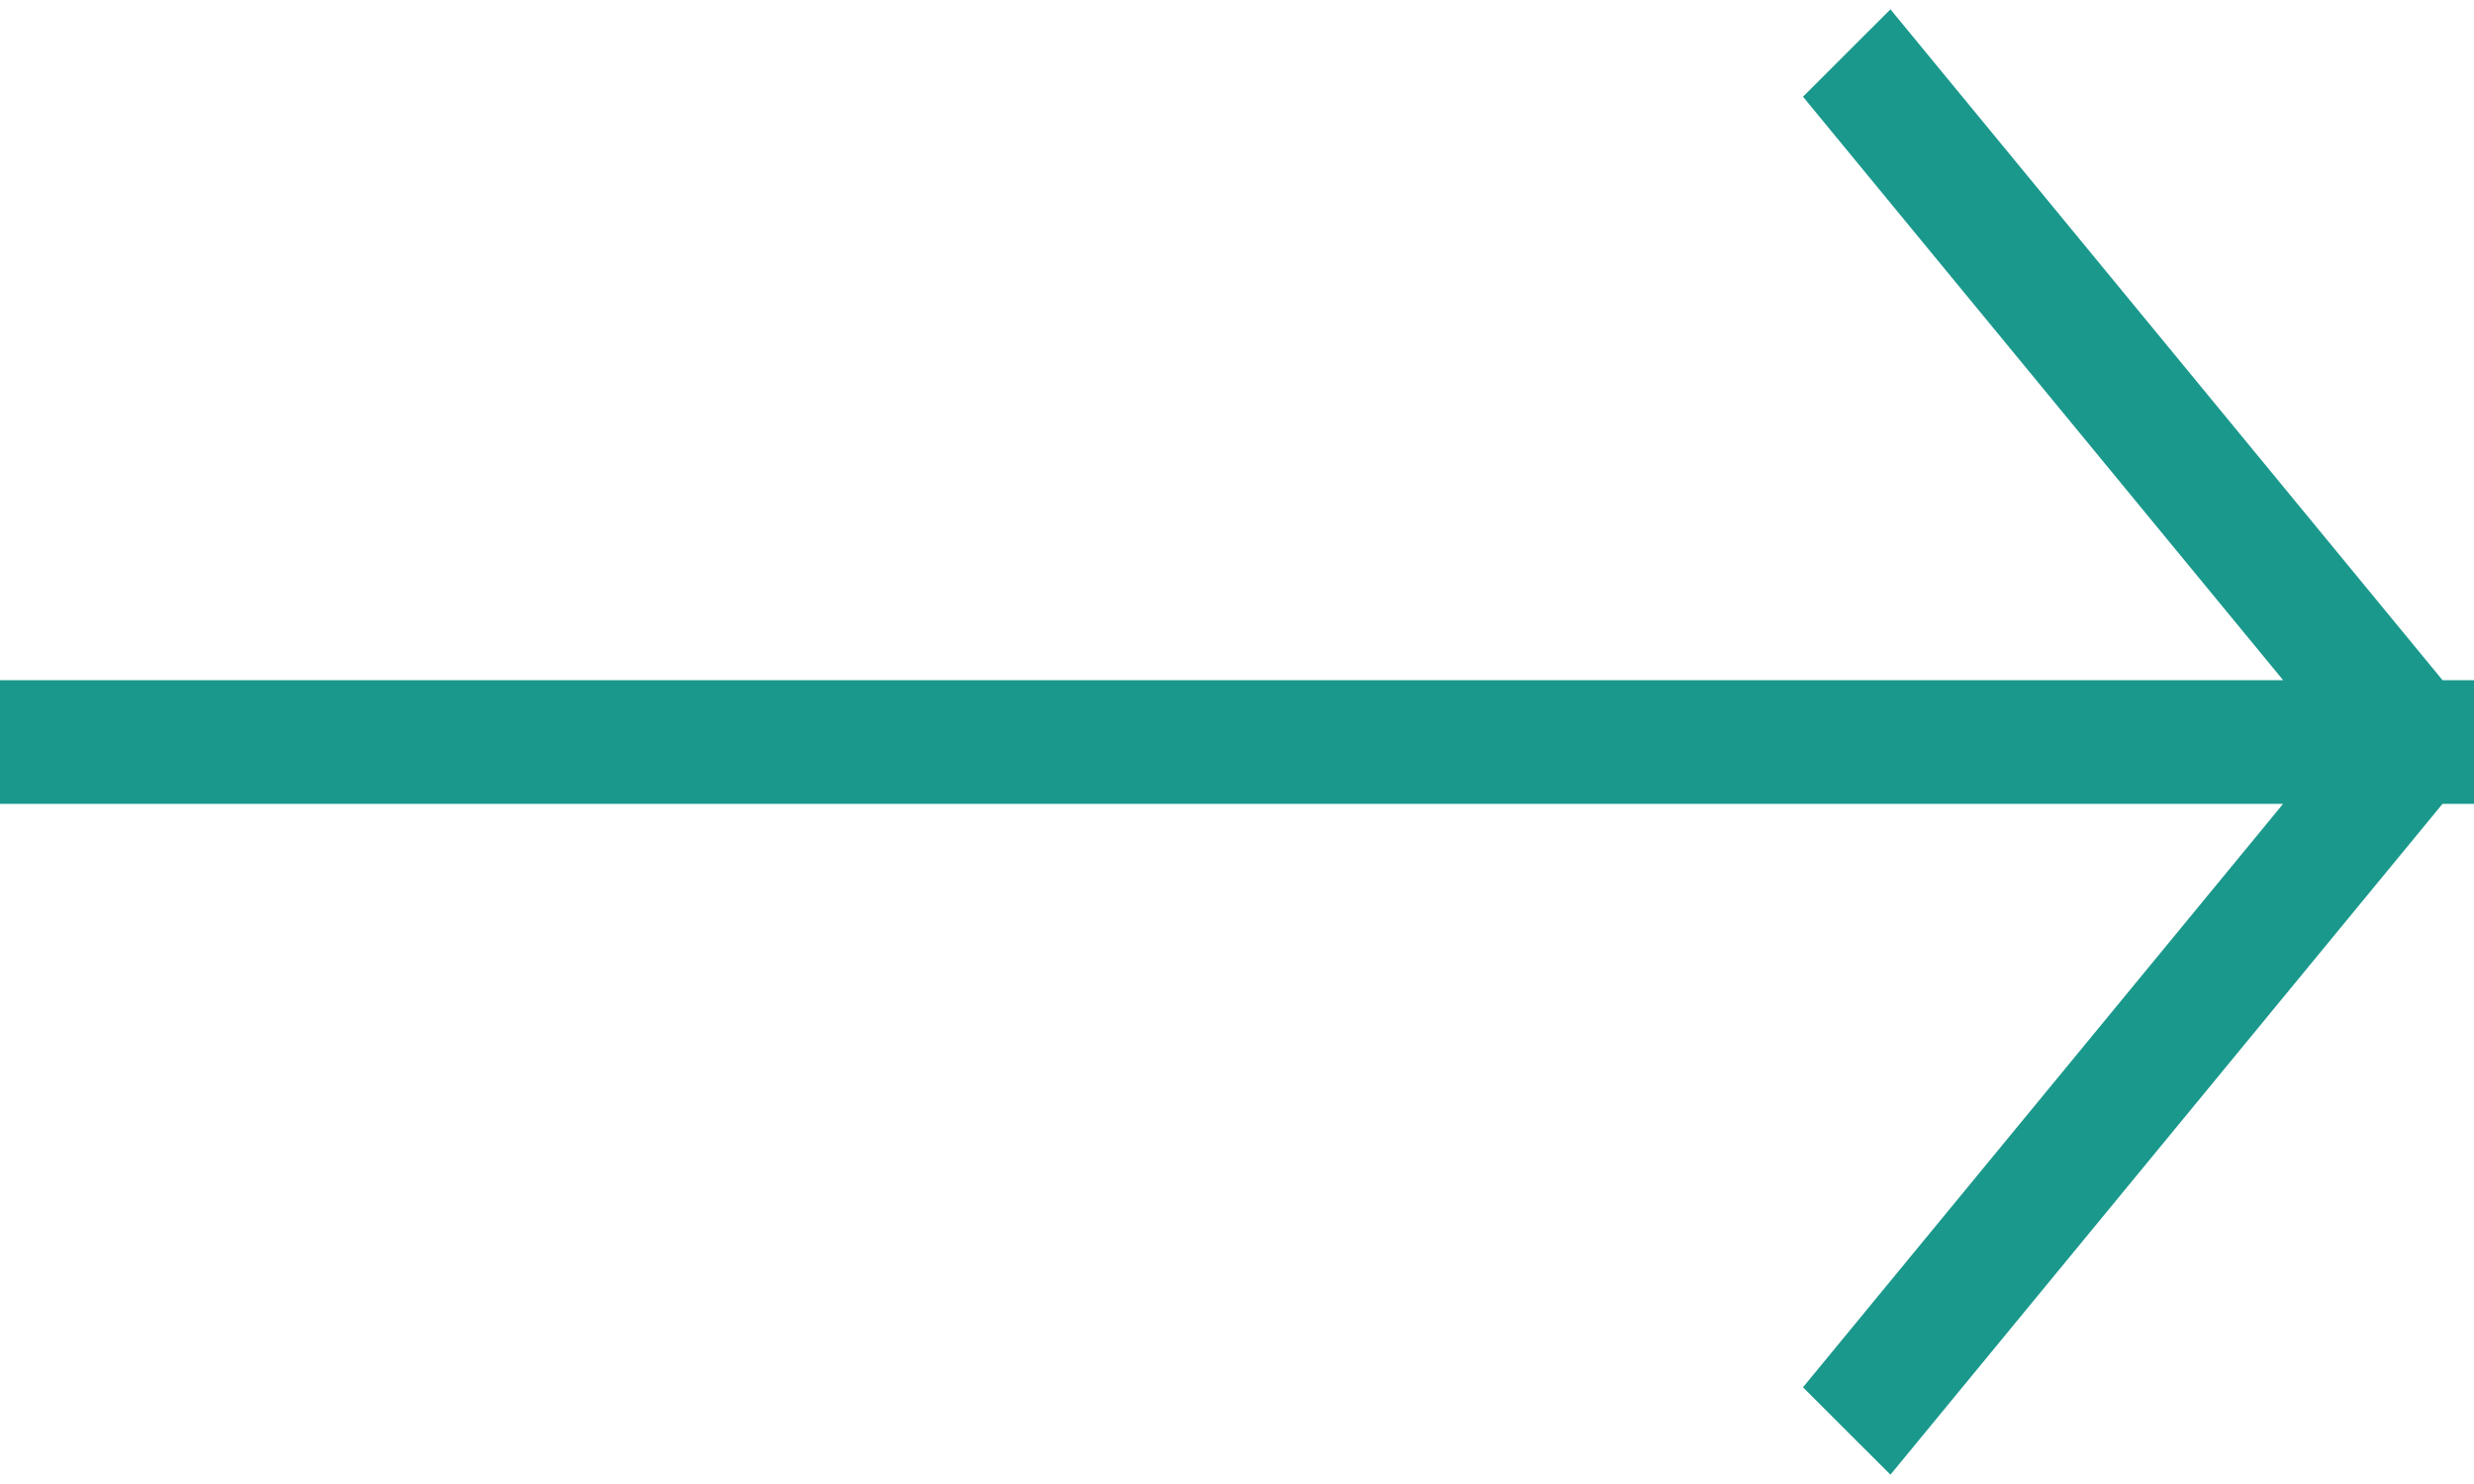
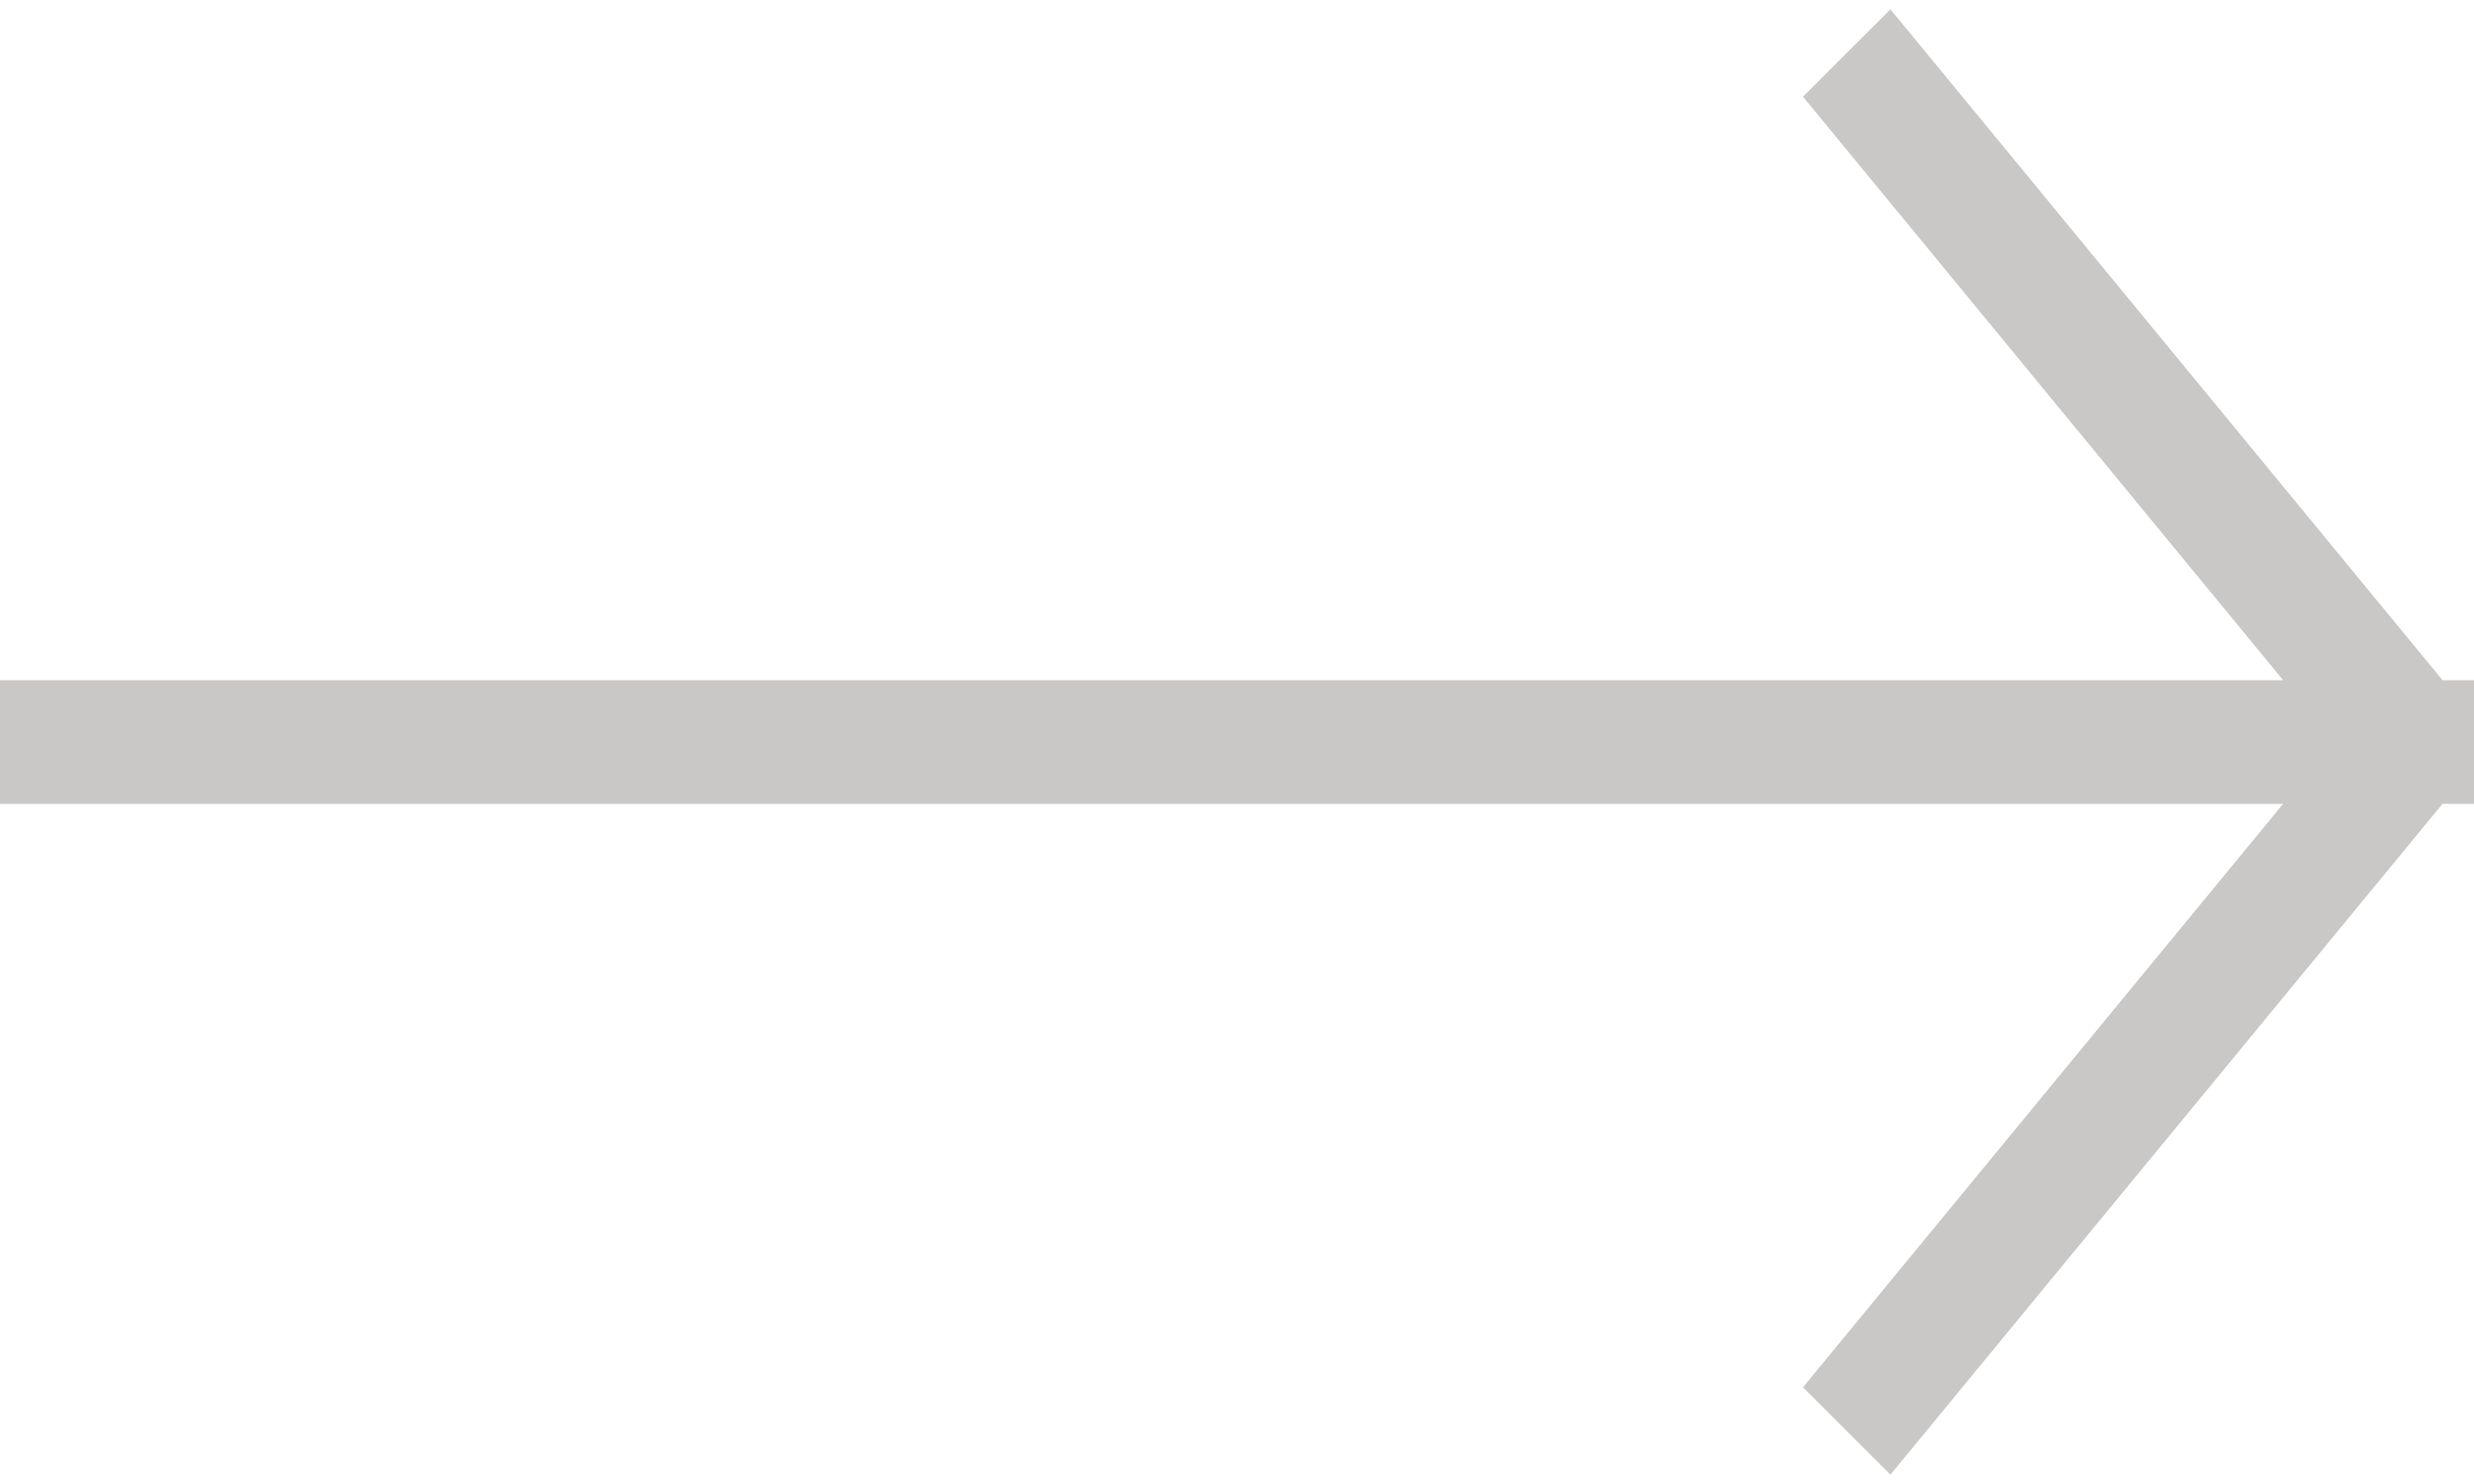
<svg xmlns="http://www.w3.org/2000/svg" xmlns:xlink="http://www.w3.org/1999/xlink" width="40" height="24" viewBox="0 0 40 24">
  <defs>
    <path id="evdia" d="M1885 1242v-2h36.914l-7.763-9.436 1.414-1.413 8.926 10.849h.509v2h-.509l-8.926 10.849-1.414-1.413 7.763-9.436z" />
  </defs>
  <g>
    <g transform="translate(-1885 -1229)">
-       <use fill="#1a988c" xlink:href="#evdia" />
+       <use fill="#cac8c7" xlink:href="#evdia" />
    </g>
  </g>
</svg>
